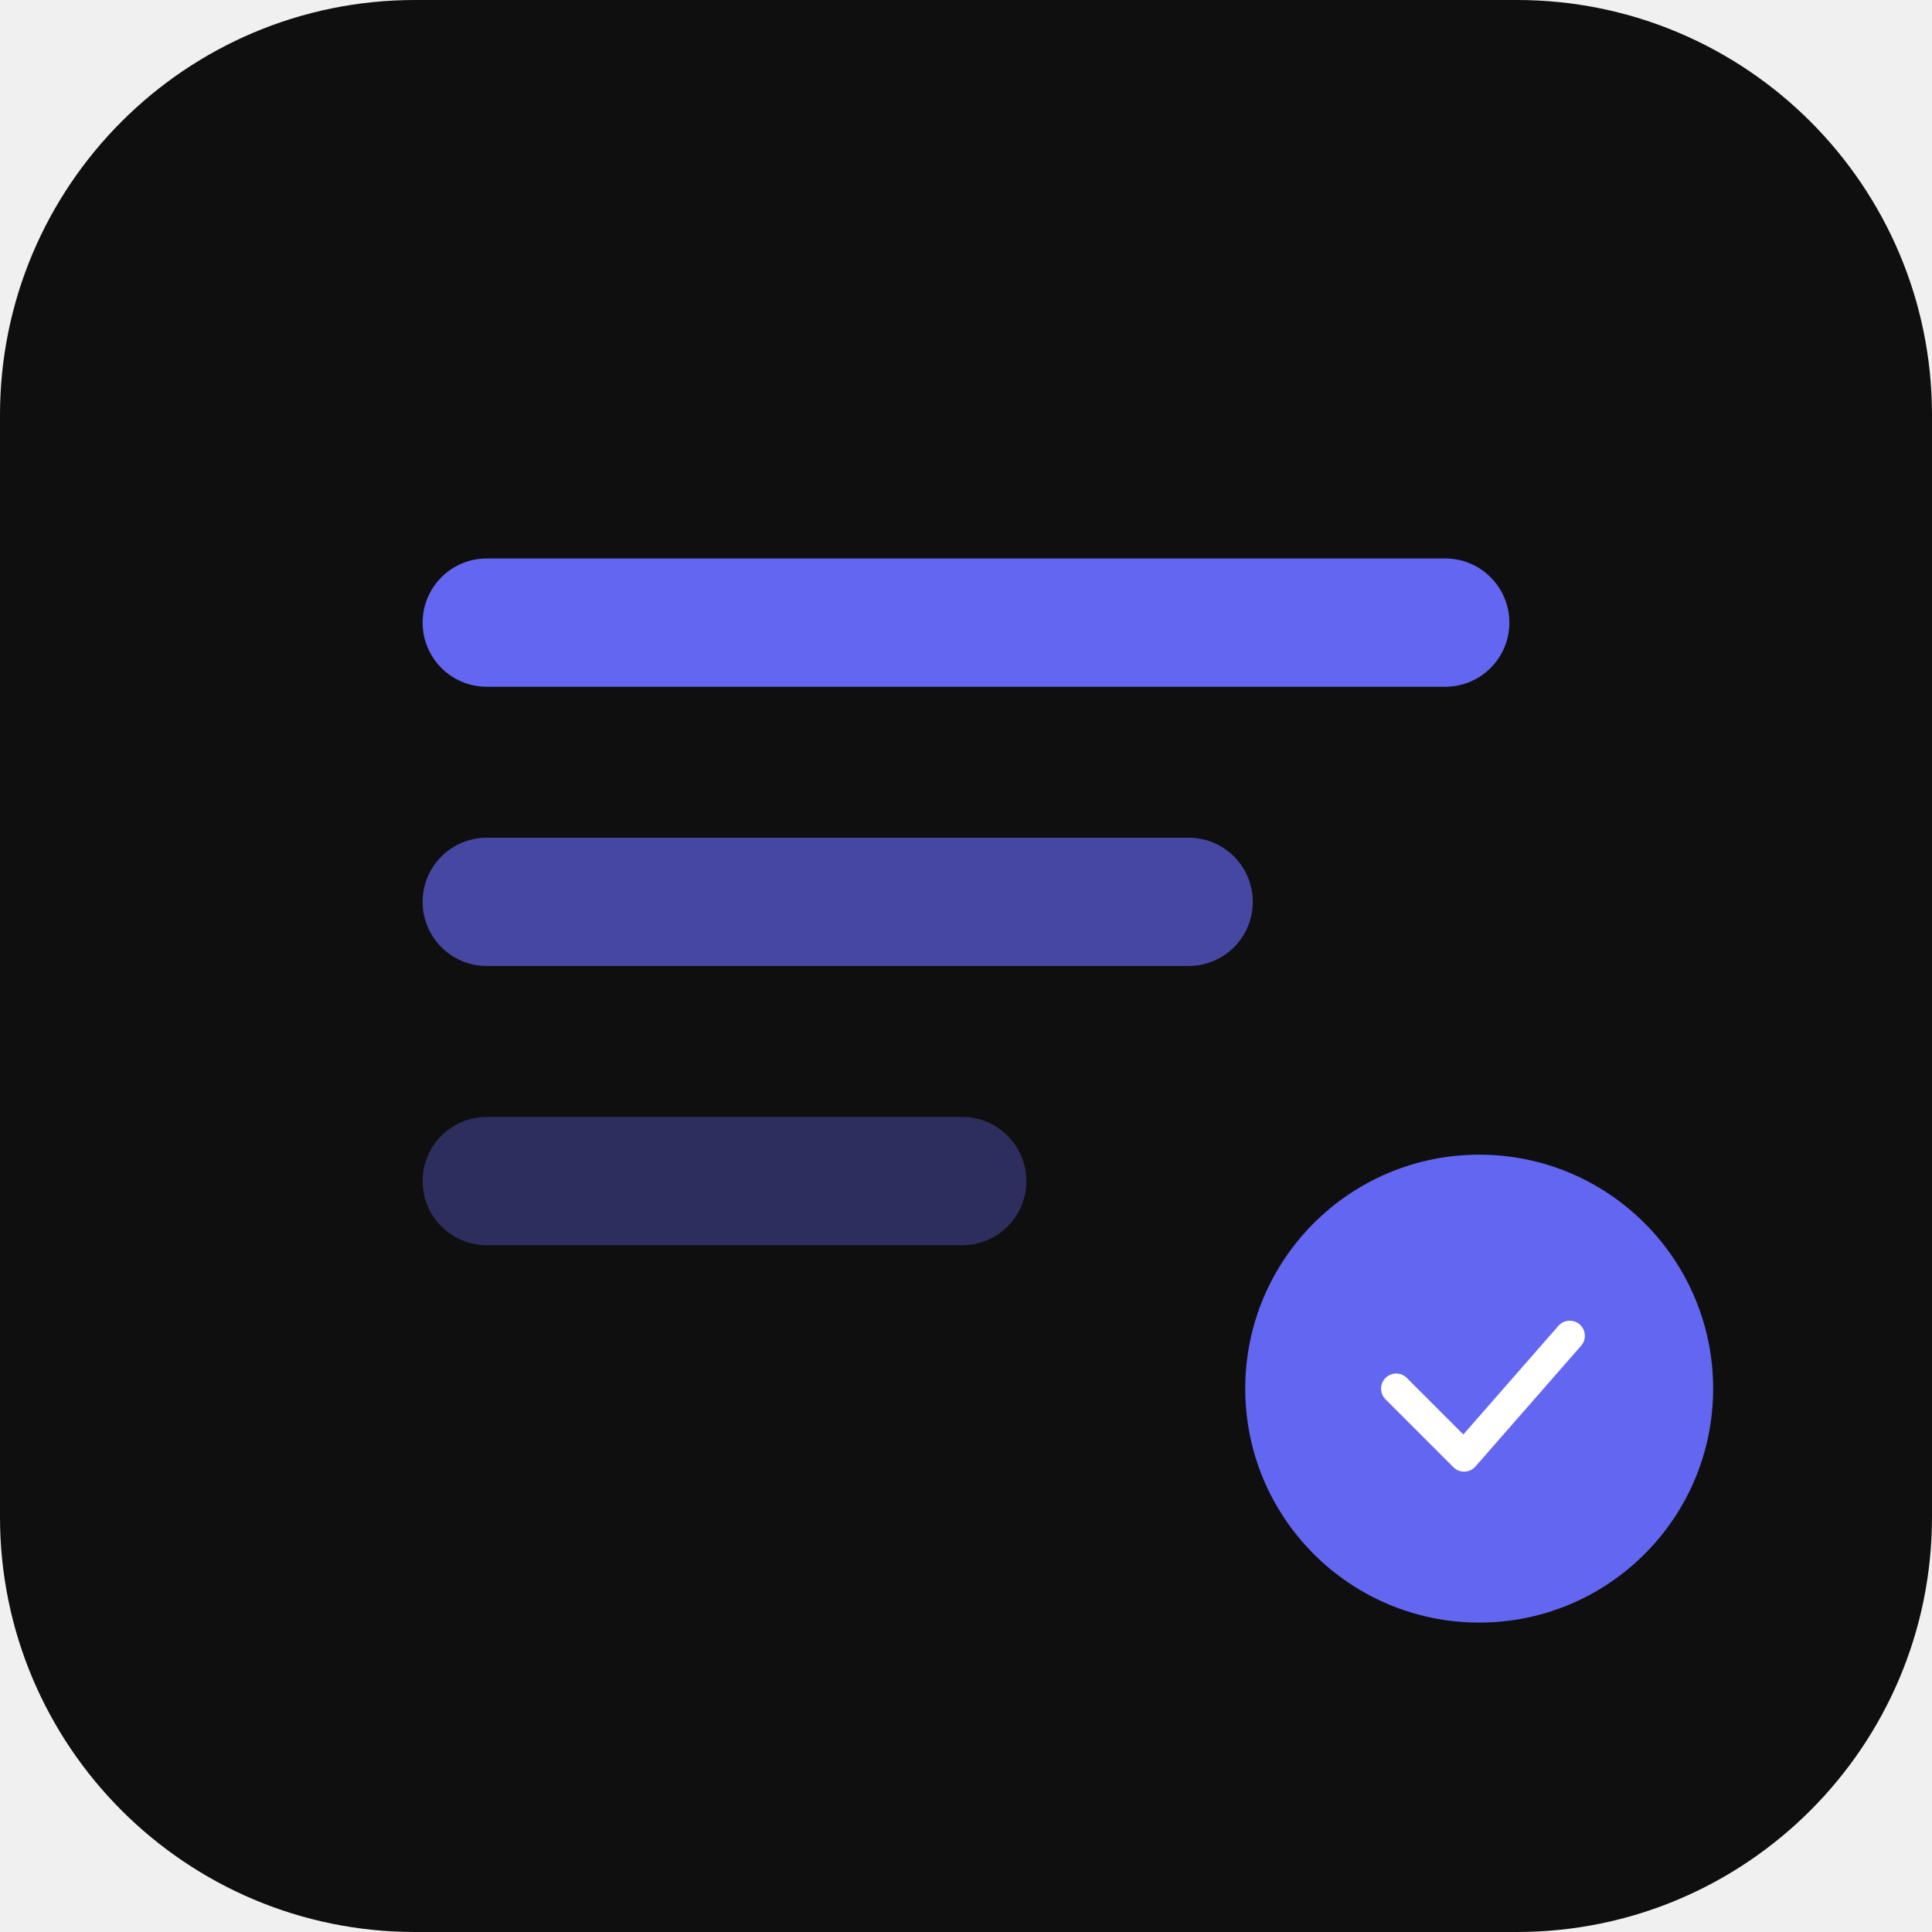
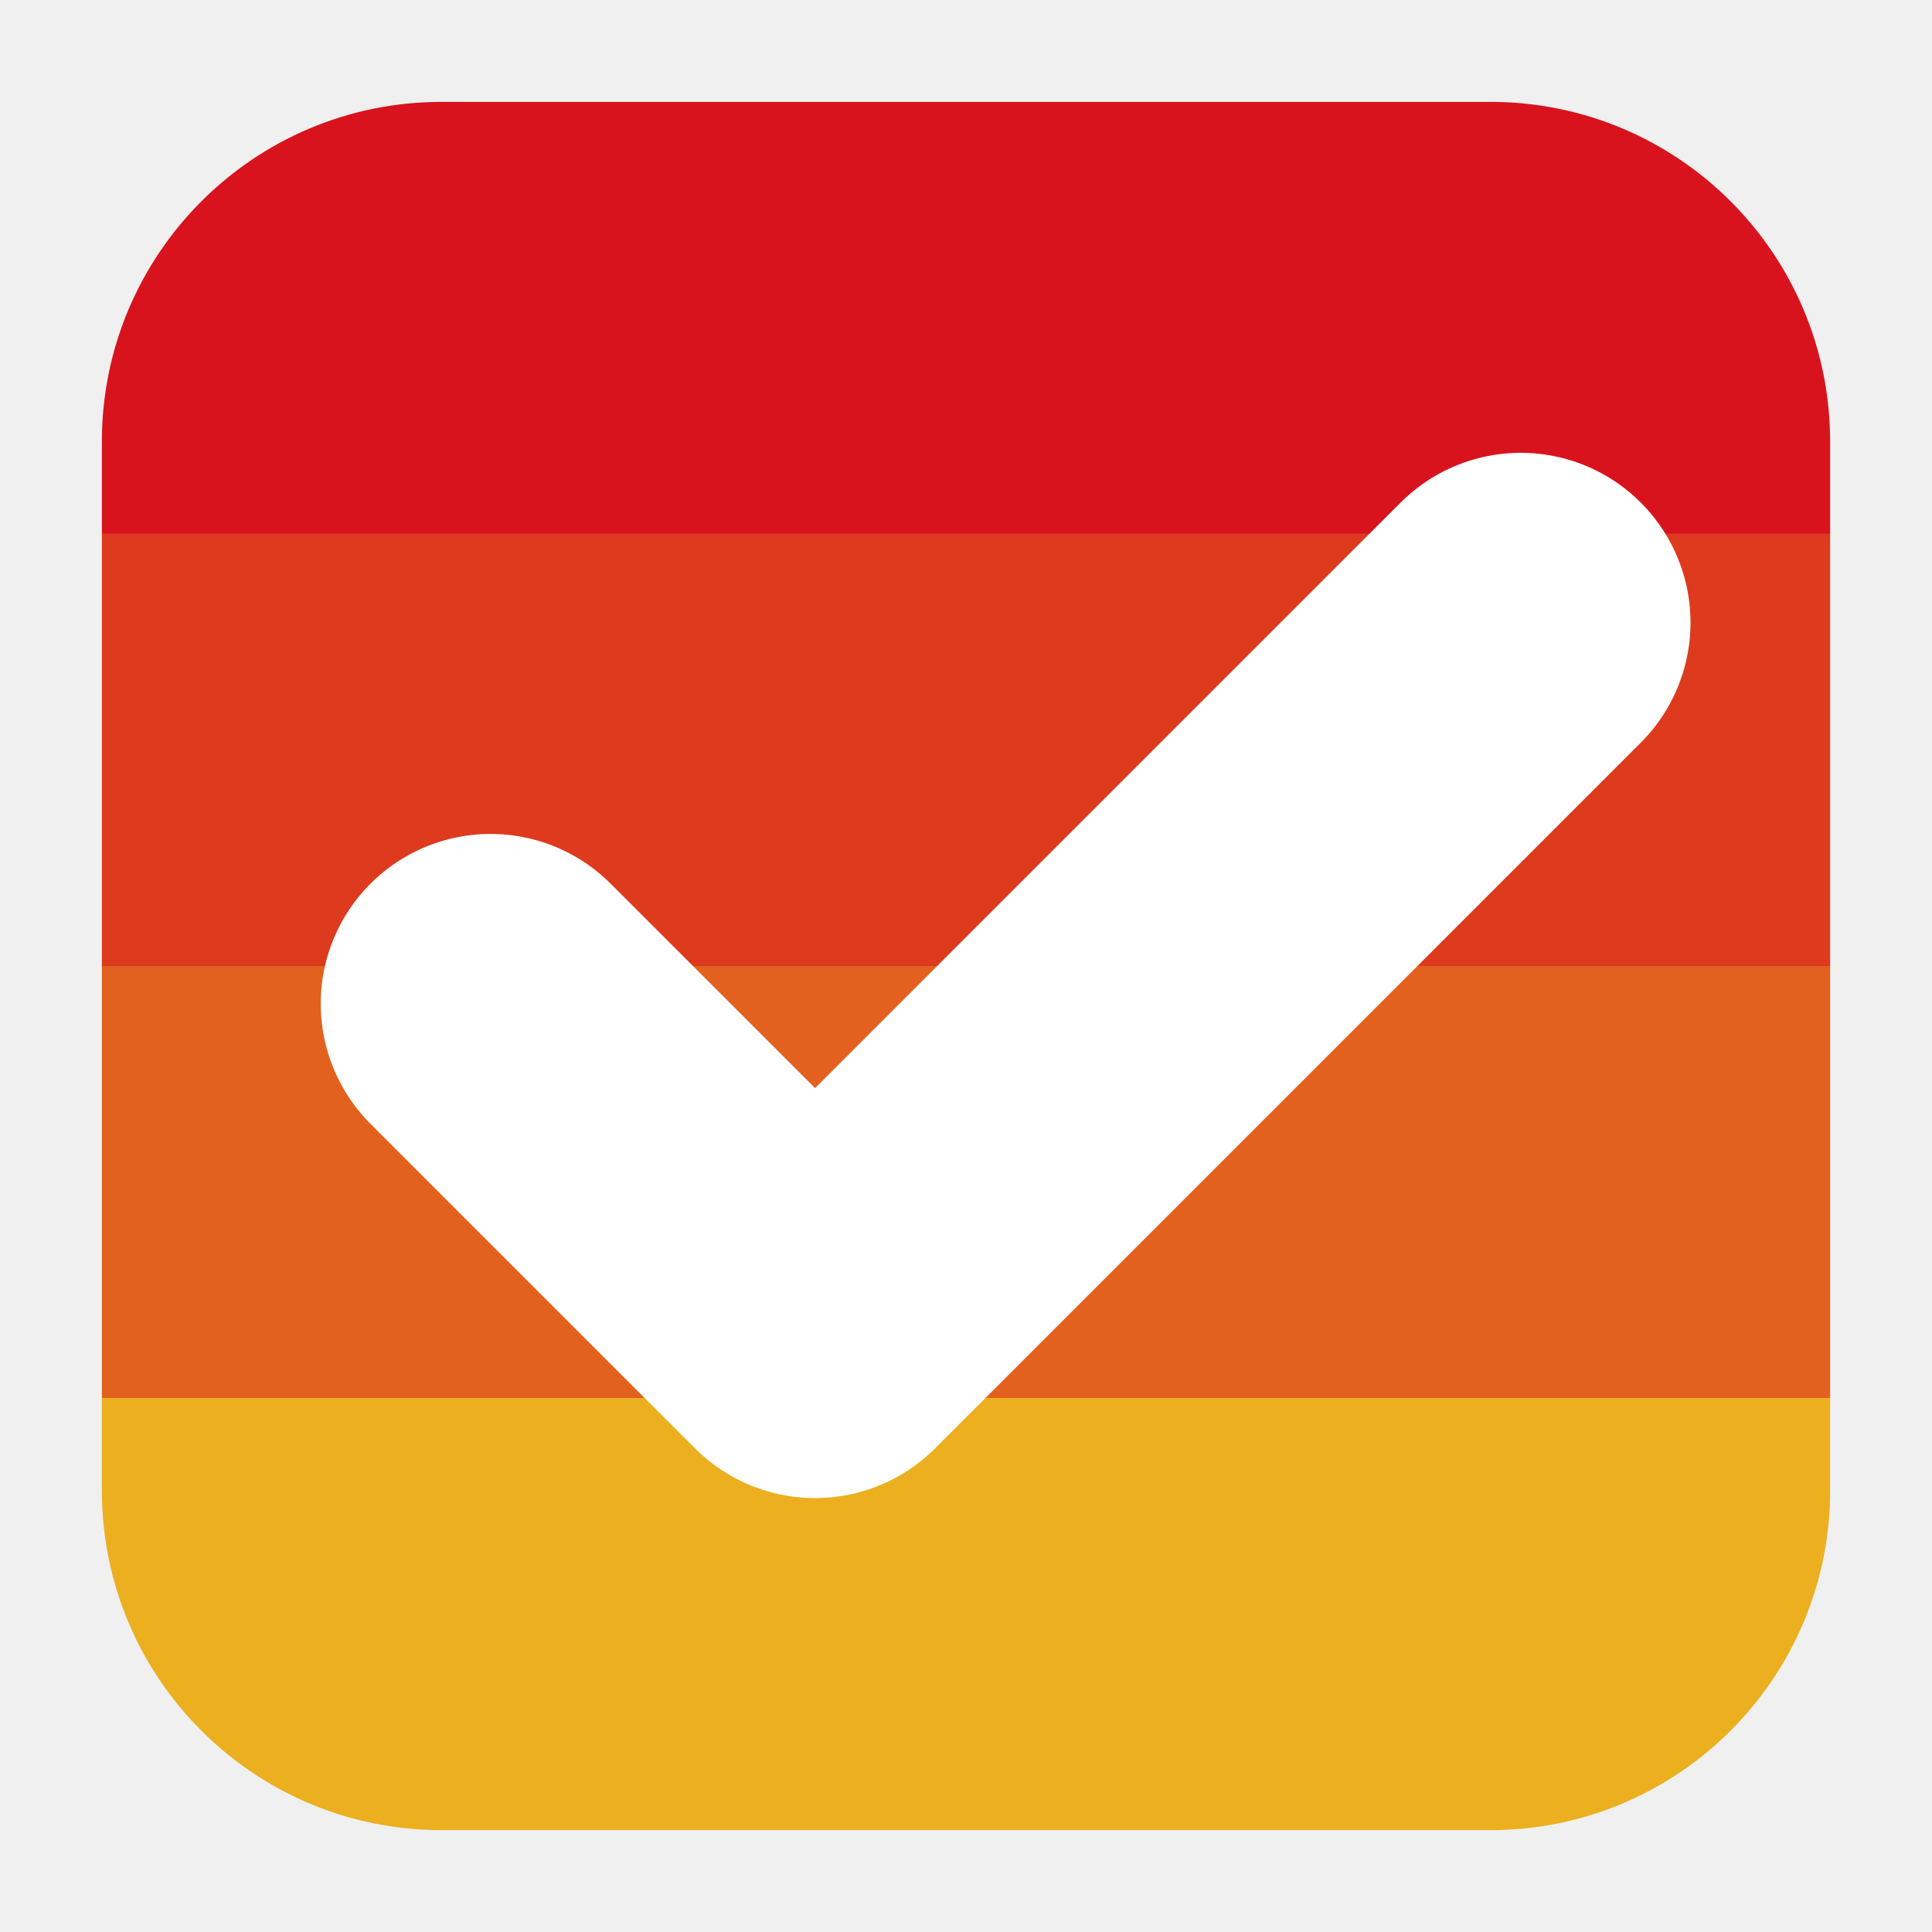
- <svg xmlns="http://www.w3.org/2000/svg" viewBox="0 0 512 512">
-   <rect width="512" height="512" rx="110" fill="#0f0f0f" />
-   <rect x="112" y="148" width="288" height="34" rx="17" fill="#6366f1" />
-   <rect x="112" y="222" width="220" height="34" rx="17" fill="#6366f1" opacity="0.65" />
-   <rect x="112" y="296" width="160" height="34" rx="17" fill="#6366f1" opacity="0.35" />
-   <circle cx="392" cy="368" r="62" fill="#6366f1" />
-   <path d="M370 368 l18 18 l28-32" stroke="white" stroke-width="8" stroke-linecap="round" stroke-linejoin="round" fill="none" />
+ <svg xmlns="http://www.w3.org/2000/svg" width="512" height="512" viewBox="0 0 512 512" fill="none">
+   <defs>
+     <clipPath id="clip0">
+       <rect x="27" y="27" width="458" height="458" rx="90" ry="90" />
+     </clipPath>
+   </defs>
+   <g clip-path="url(#clip0)">
+     <rect x="27" y="27" width="458" height="114.5" fill="#D8131D" />
+     <rect x="27" y="141.5" width="458" height="114.5" fill="#DD3A1E" />
+     <rect x="27" y="256" width="458" height="114.5" fill="#E2611E" />
+     <rect x="27" y="370.5" width="458" height="114.5" fill="#EBAF20" />
+   </g>
+   <path d="M130 266 L216 352 L403 165" stroke="#FFFFFF" stroke-width="90" stroke-linecap="round" stroke-linejoin="round" />
</svg>
